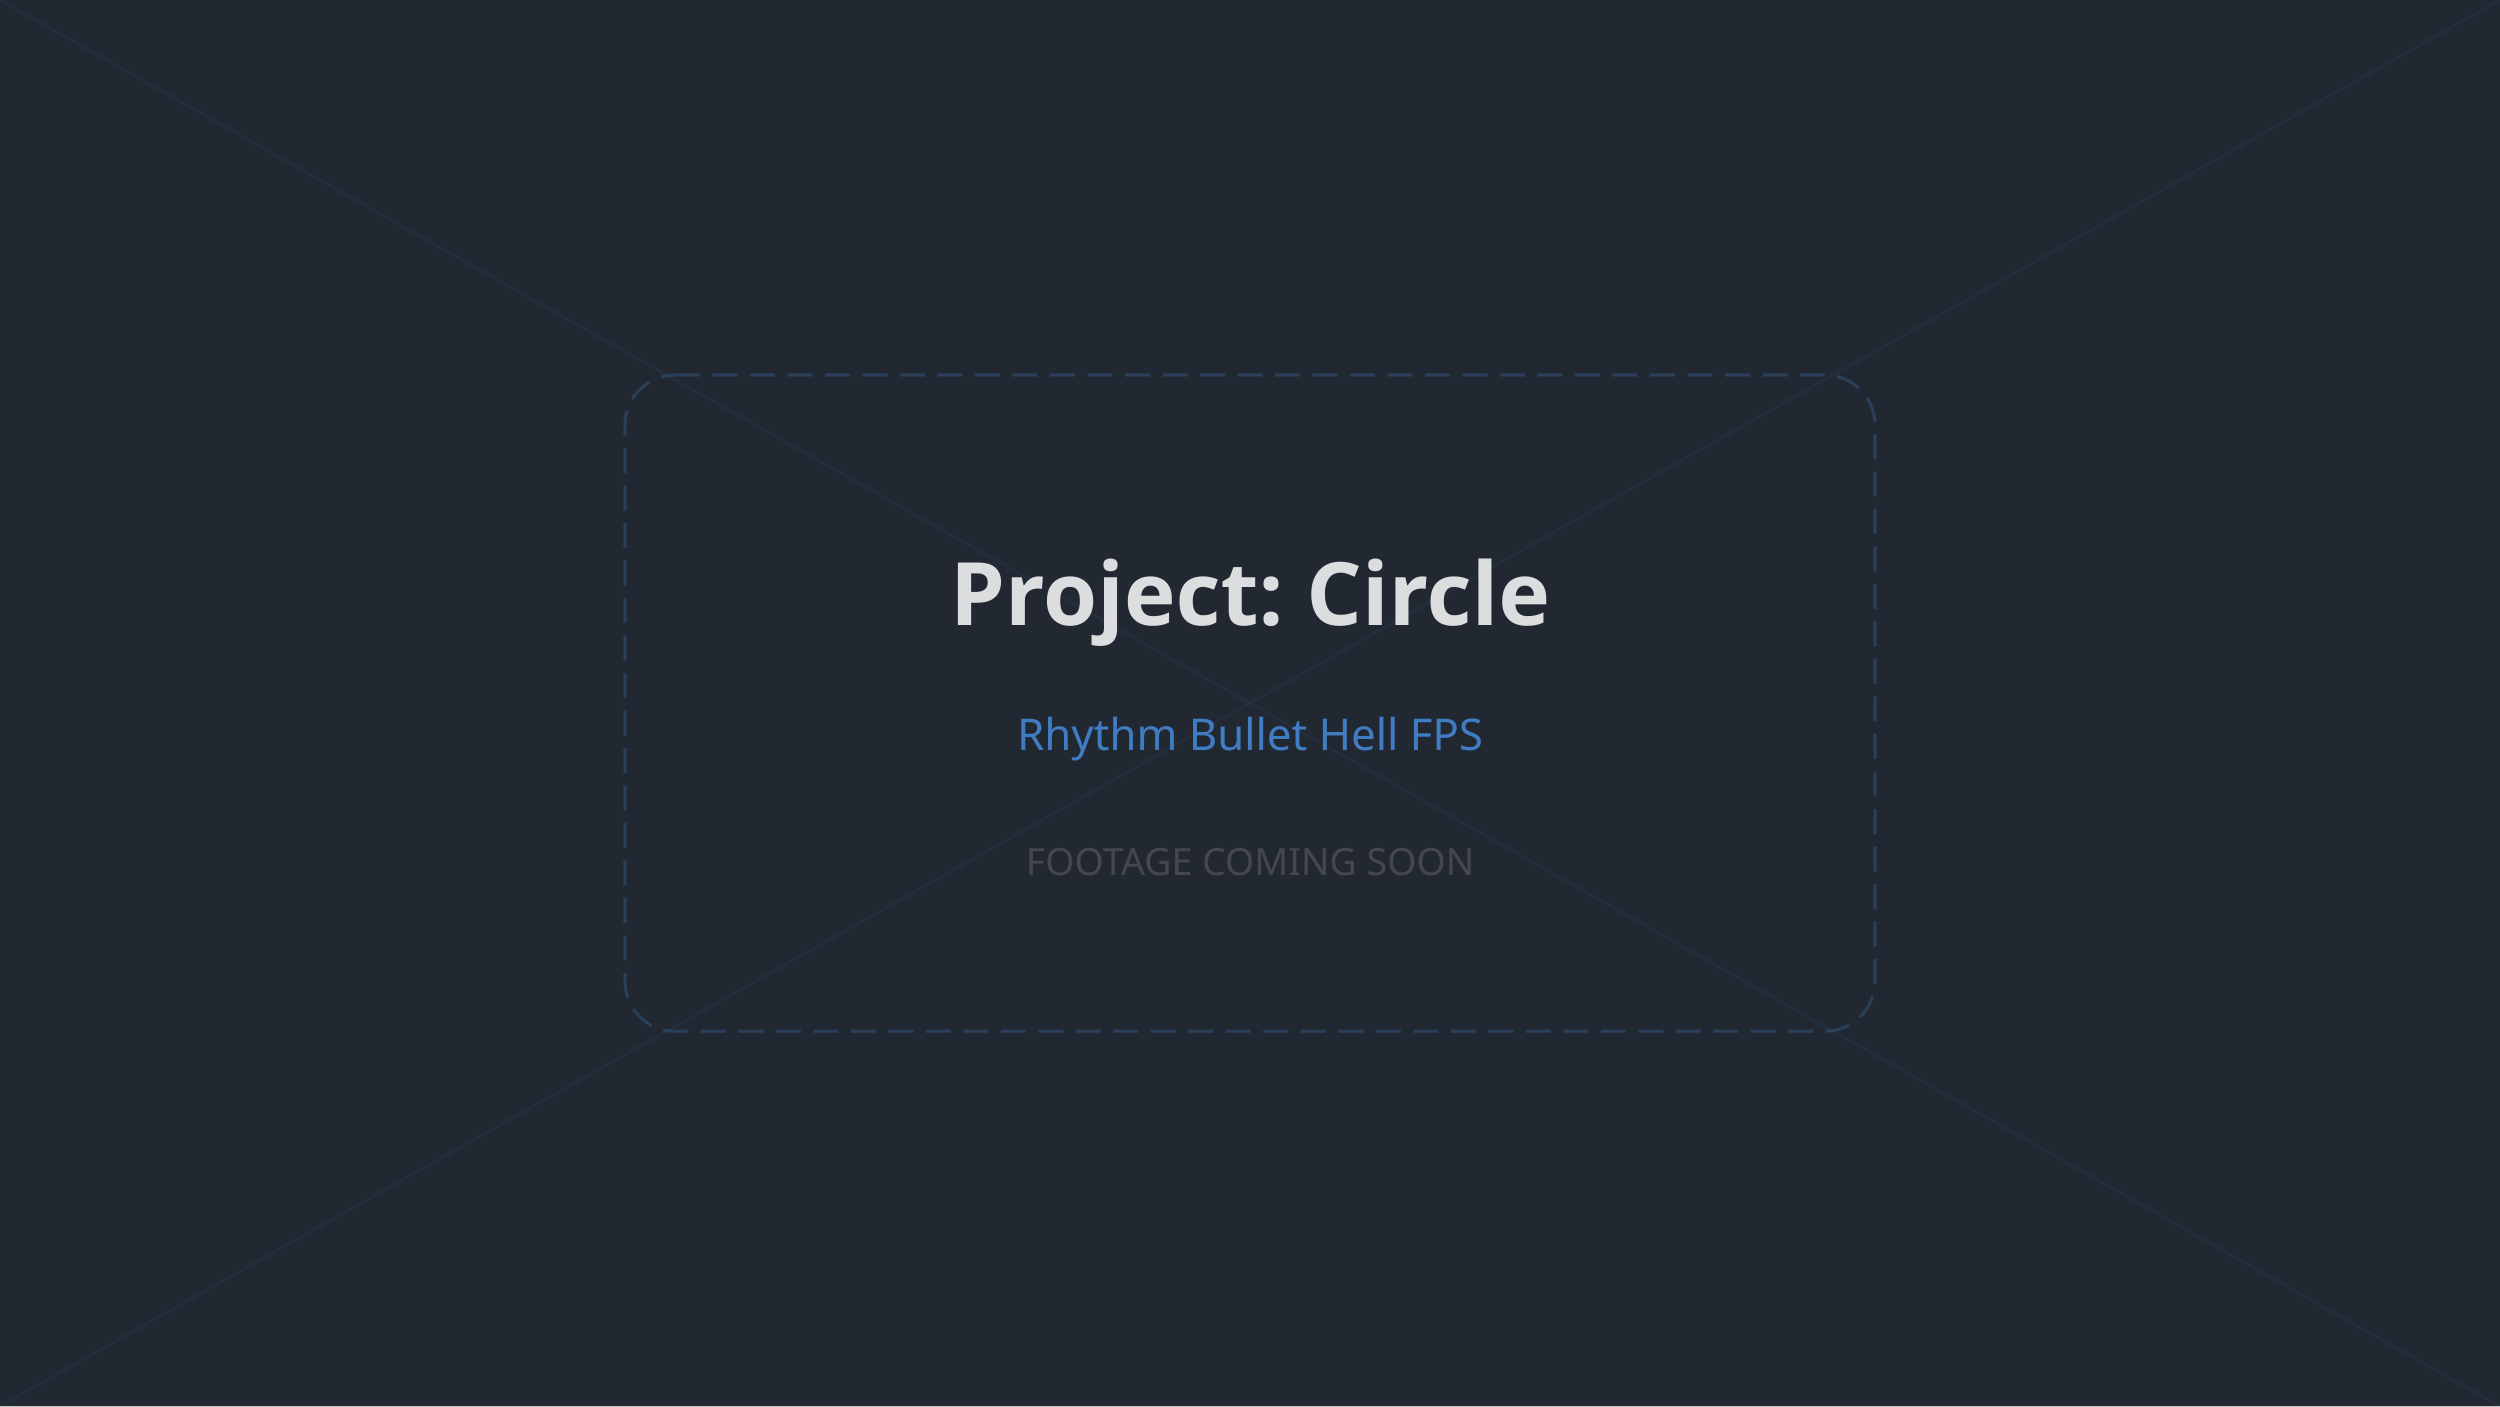
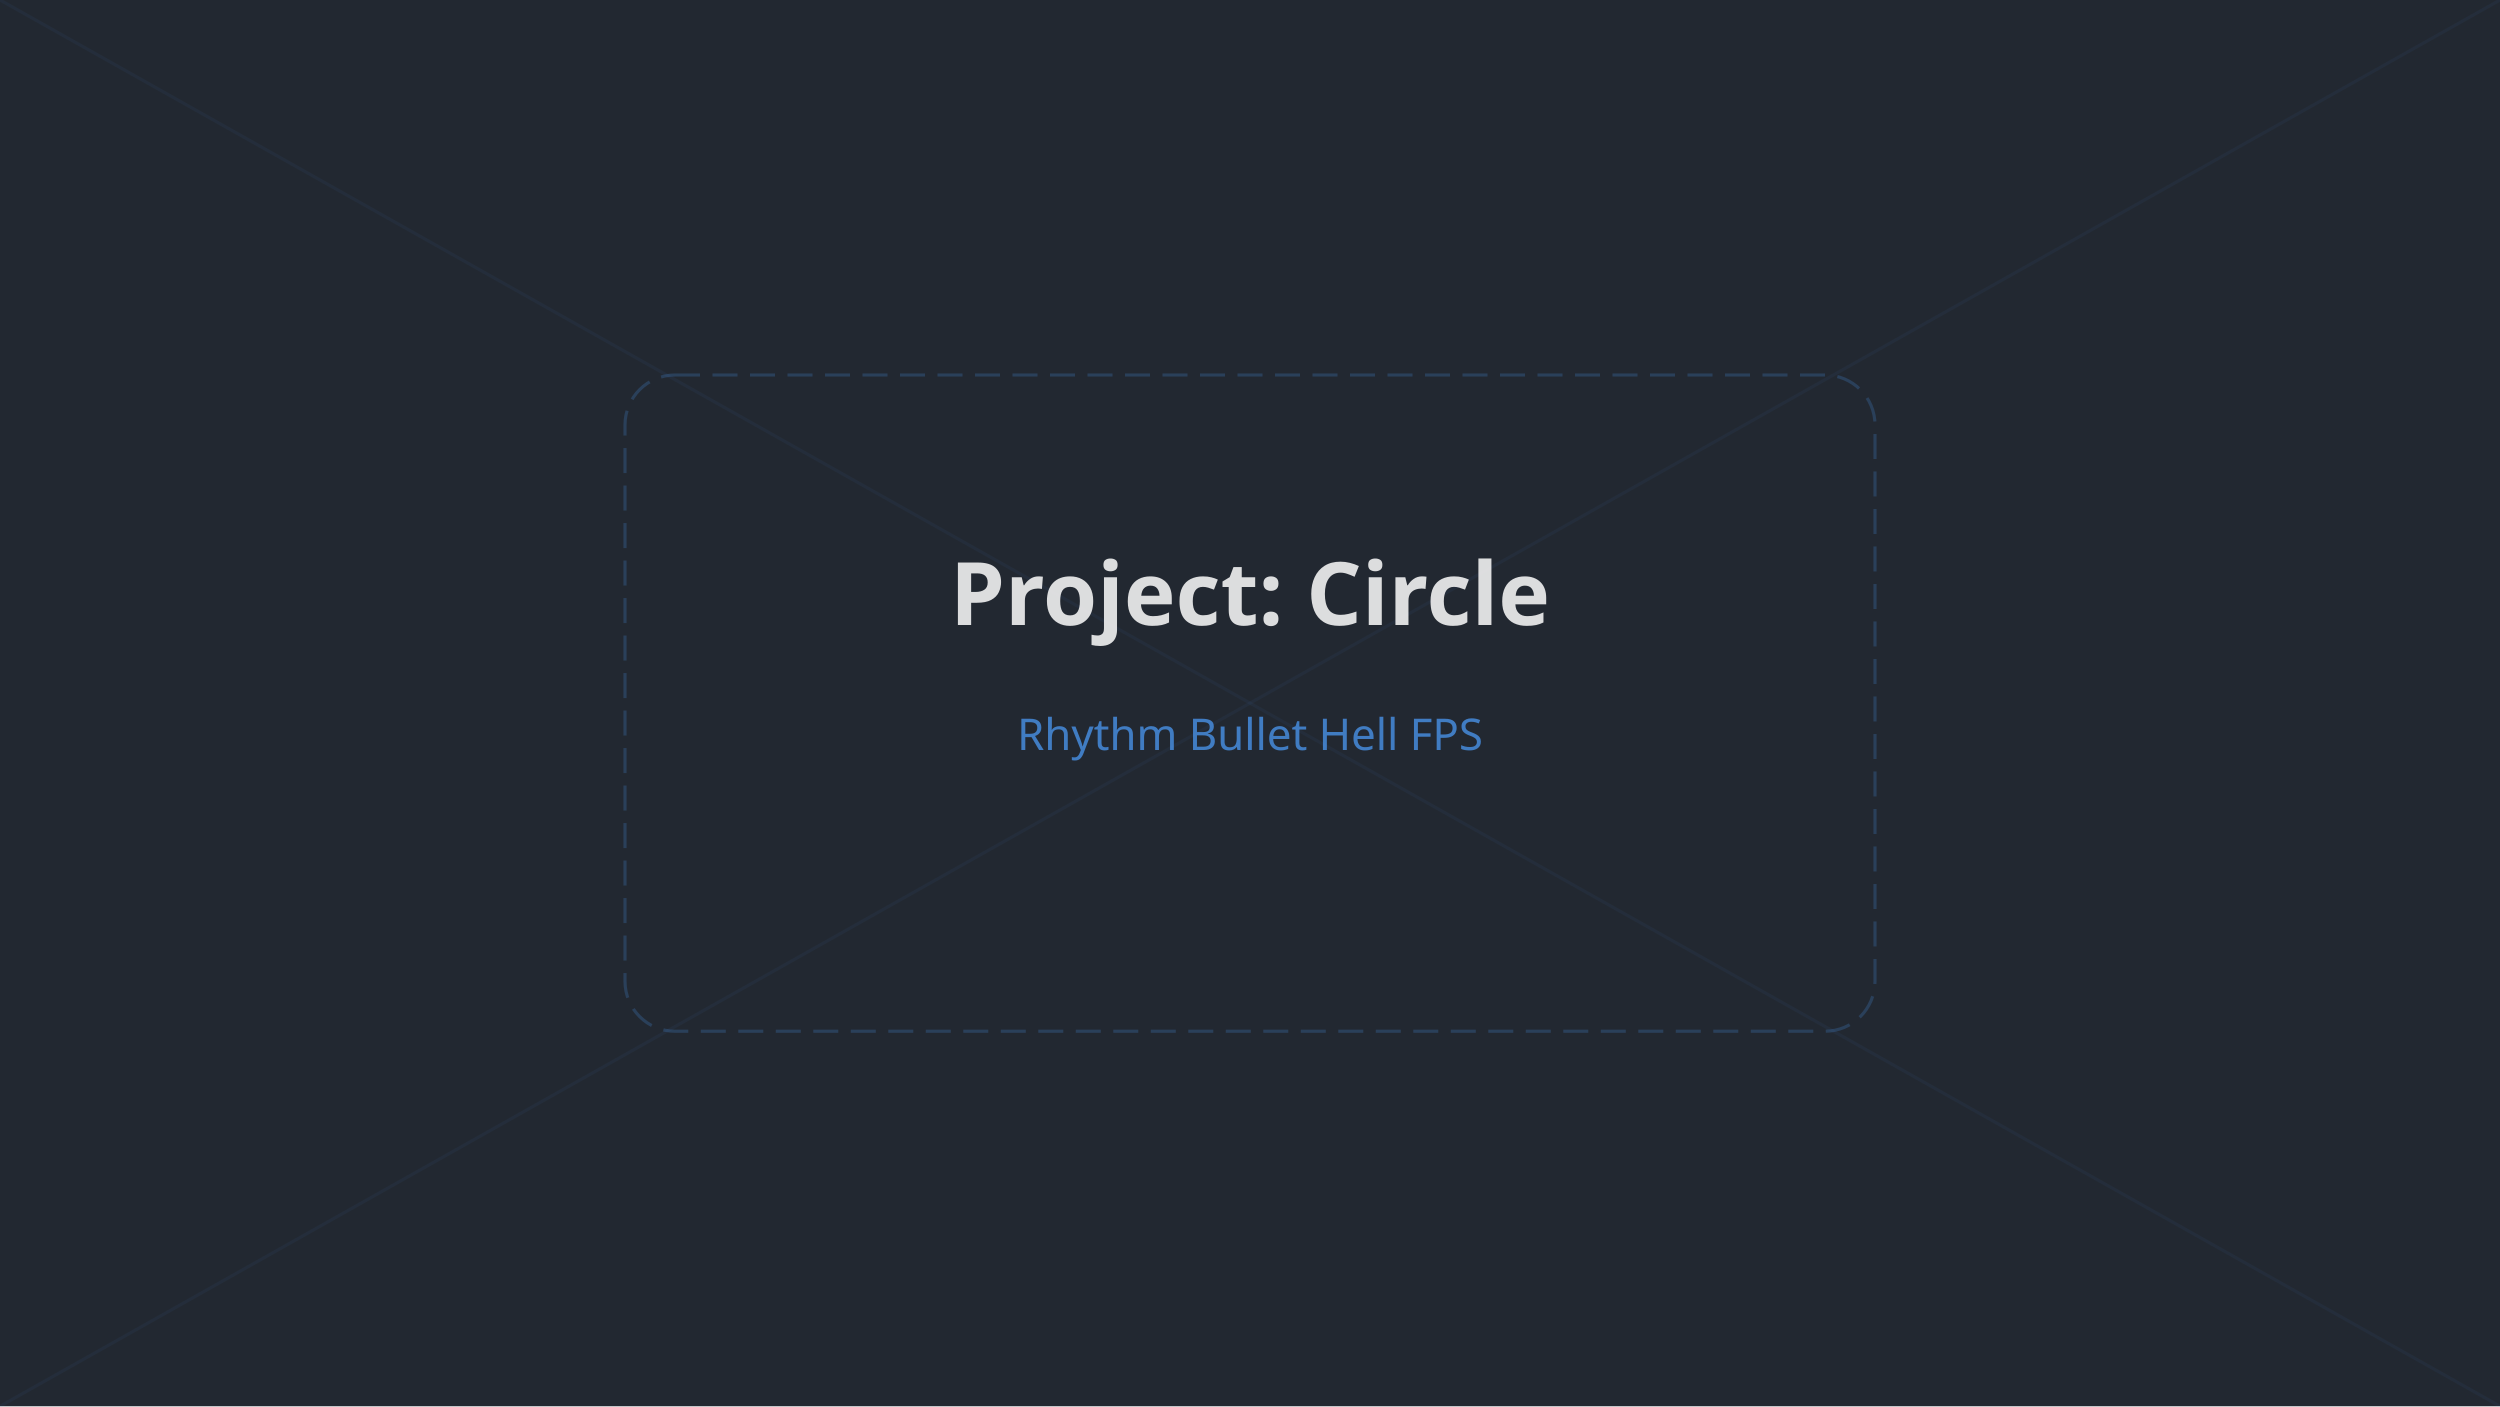
<svg xmlns="http://www.w3.org/2000/svg" width="800" height="450" viewBox="0 0 800 450">
  <rect width="800" height="450" fill="#1e1e1f" />
  <rect x="0" y="0" width="800" height="450" fill="#4d9fff" opacity="0.08" />
  <line x1="0" y1="0" x2="800" y2="450" stroke="#4d9fff" opacity="0.05" stroke-width="1" />
  <line x1="800" y1="0" x2="0" y2="450" stroke="#4d9fff" opacity="0.05" stroke-width="1" />
  <rect x="200" y="120" width="400" height="210" rx="16" fill="none" stroke="#4d9fff" opacity="0.2" stroke-width="1" stroke-dasharray="8 4" />
  <text x="400" y="200" text-anchor="middle" font-family="Poppins, sans-serif" font-size="28" font-weight="600" fill="#f1f1f1" opacity="0.9">Project: Circle</text>
  <text x="400" y="240" text-anchor="middle" font-family="Poppins, sans-serif" font-size="14" fill="#4d9fff" opacity="0.7">Rhythm Bullet Hell FPS</text>
-   <text x="400" y="280" text-anchor="middle" font-family="Poppins, sans-serif" font-size="12" fill="#666" opacity="0.5">FOOTAGE COMING SOON</text>
</svg>
